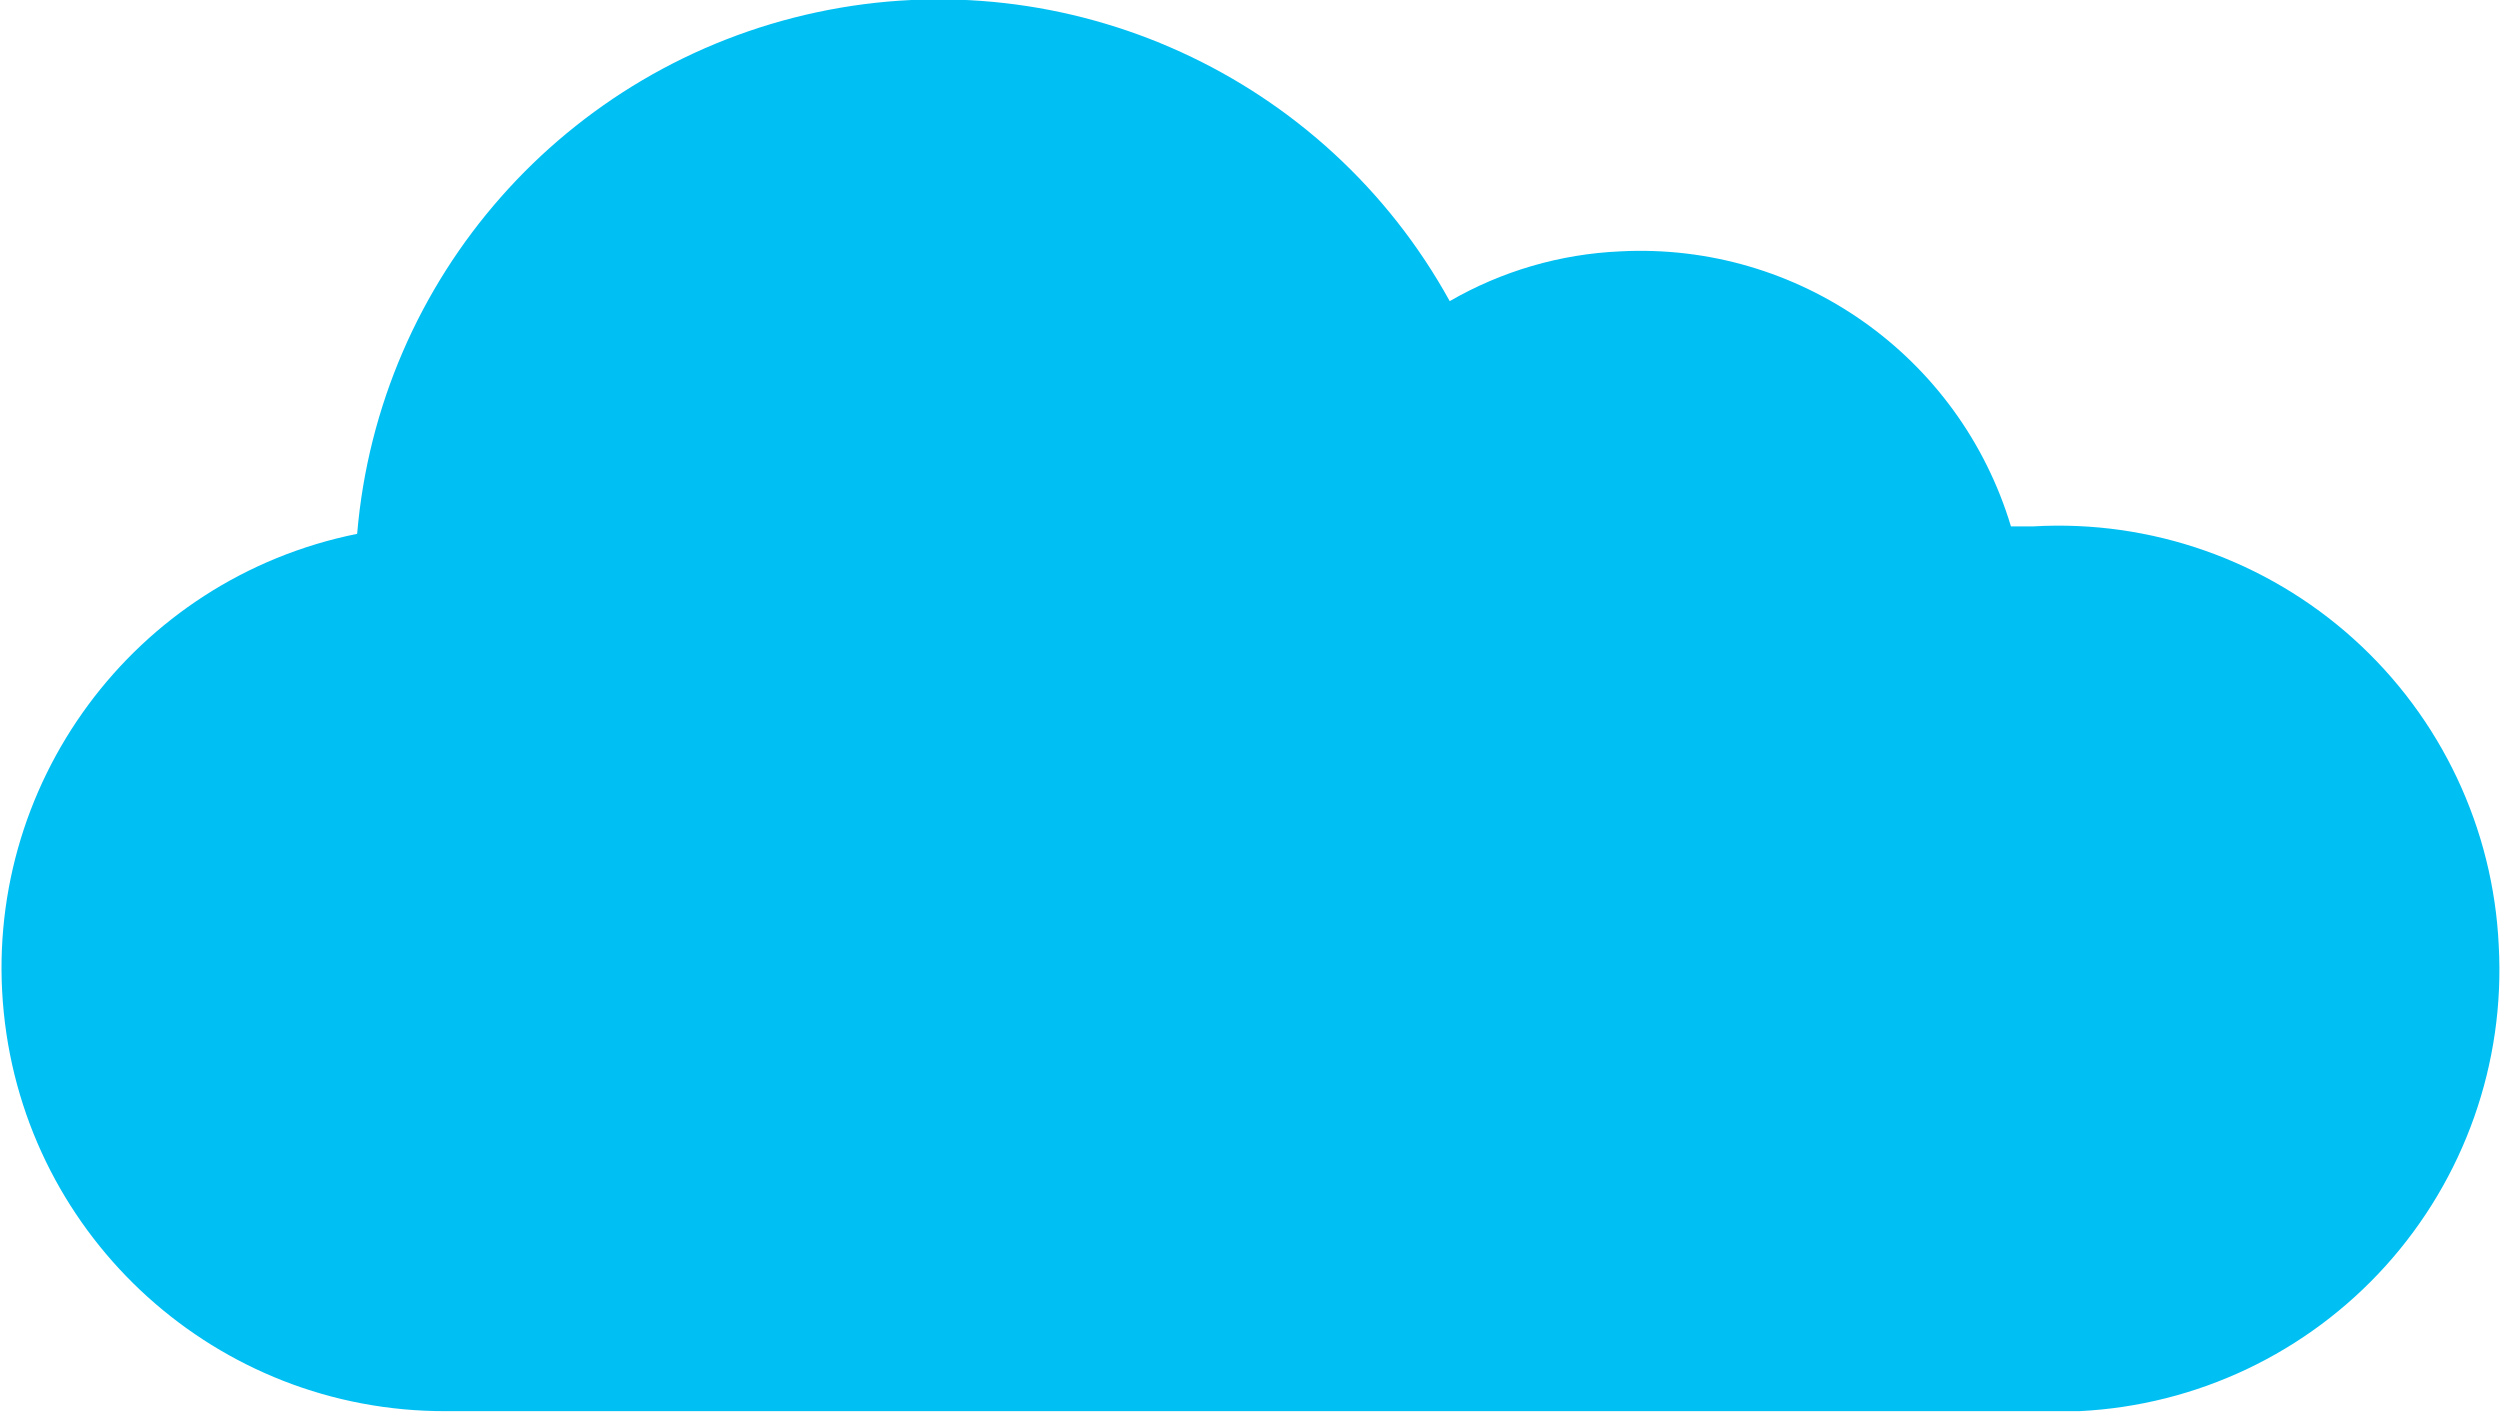
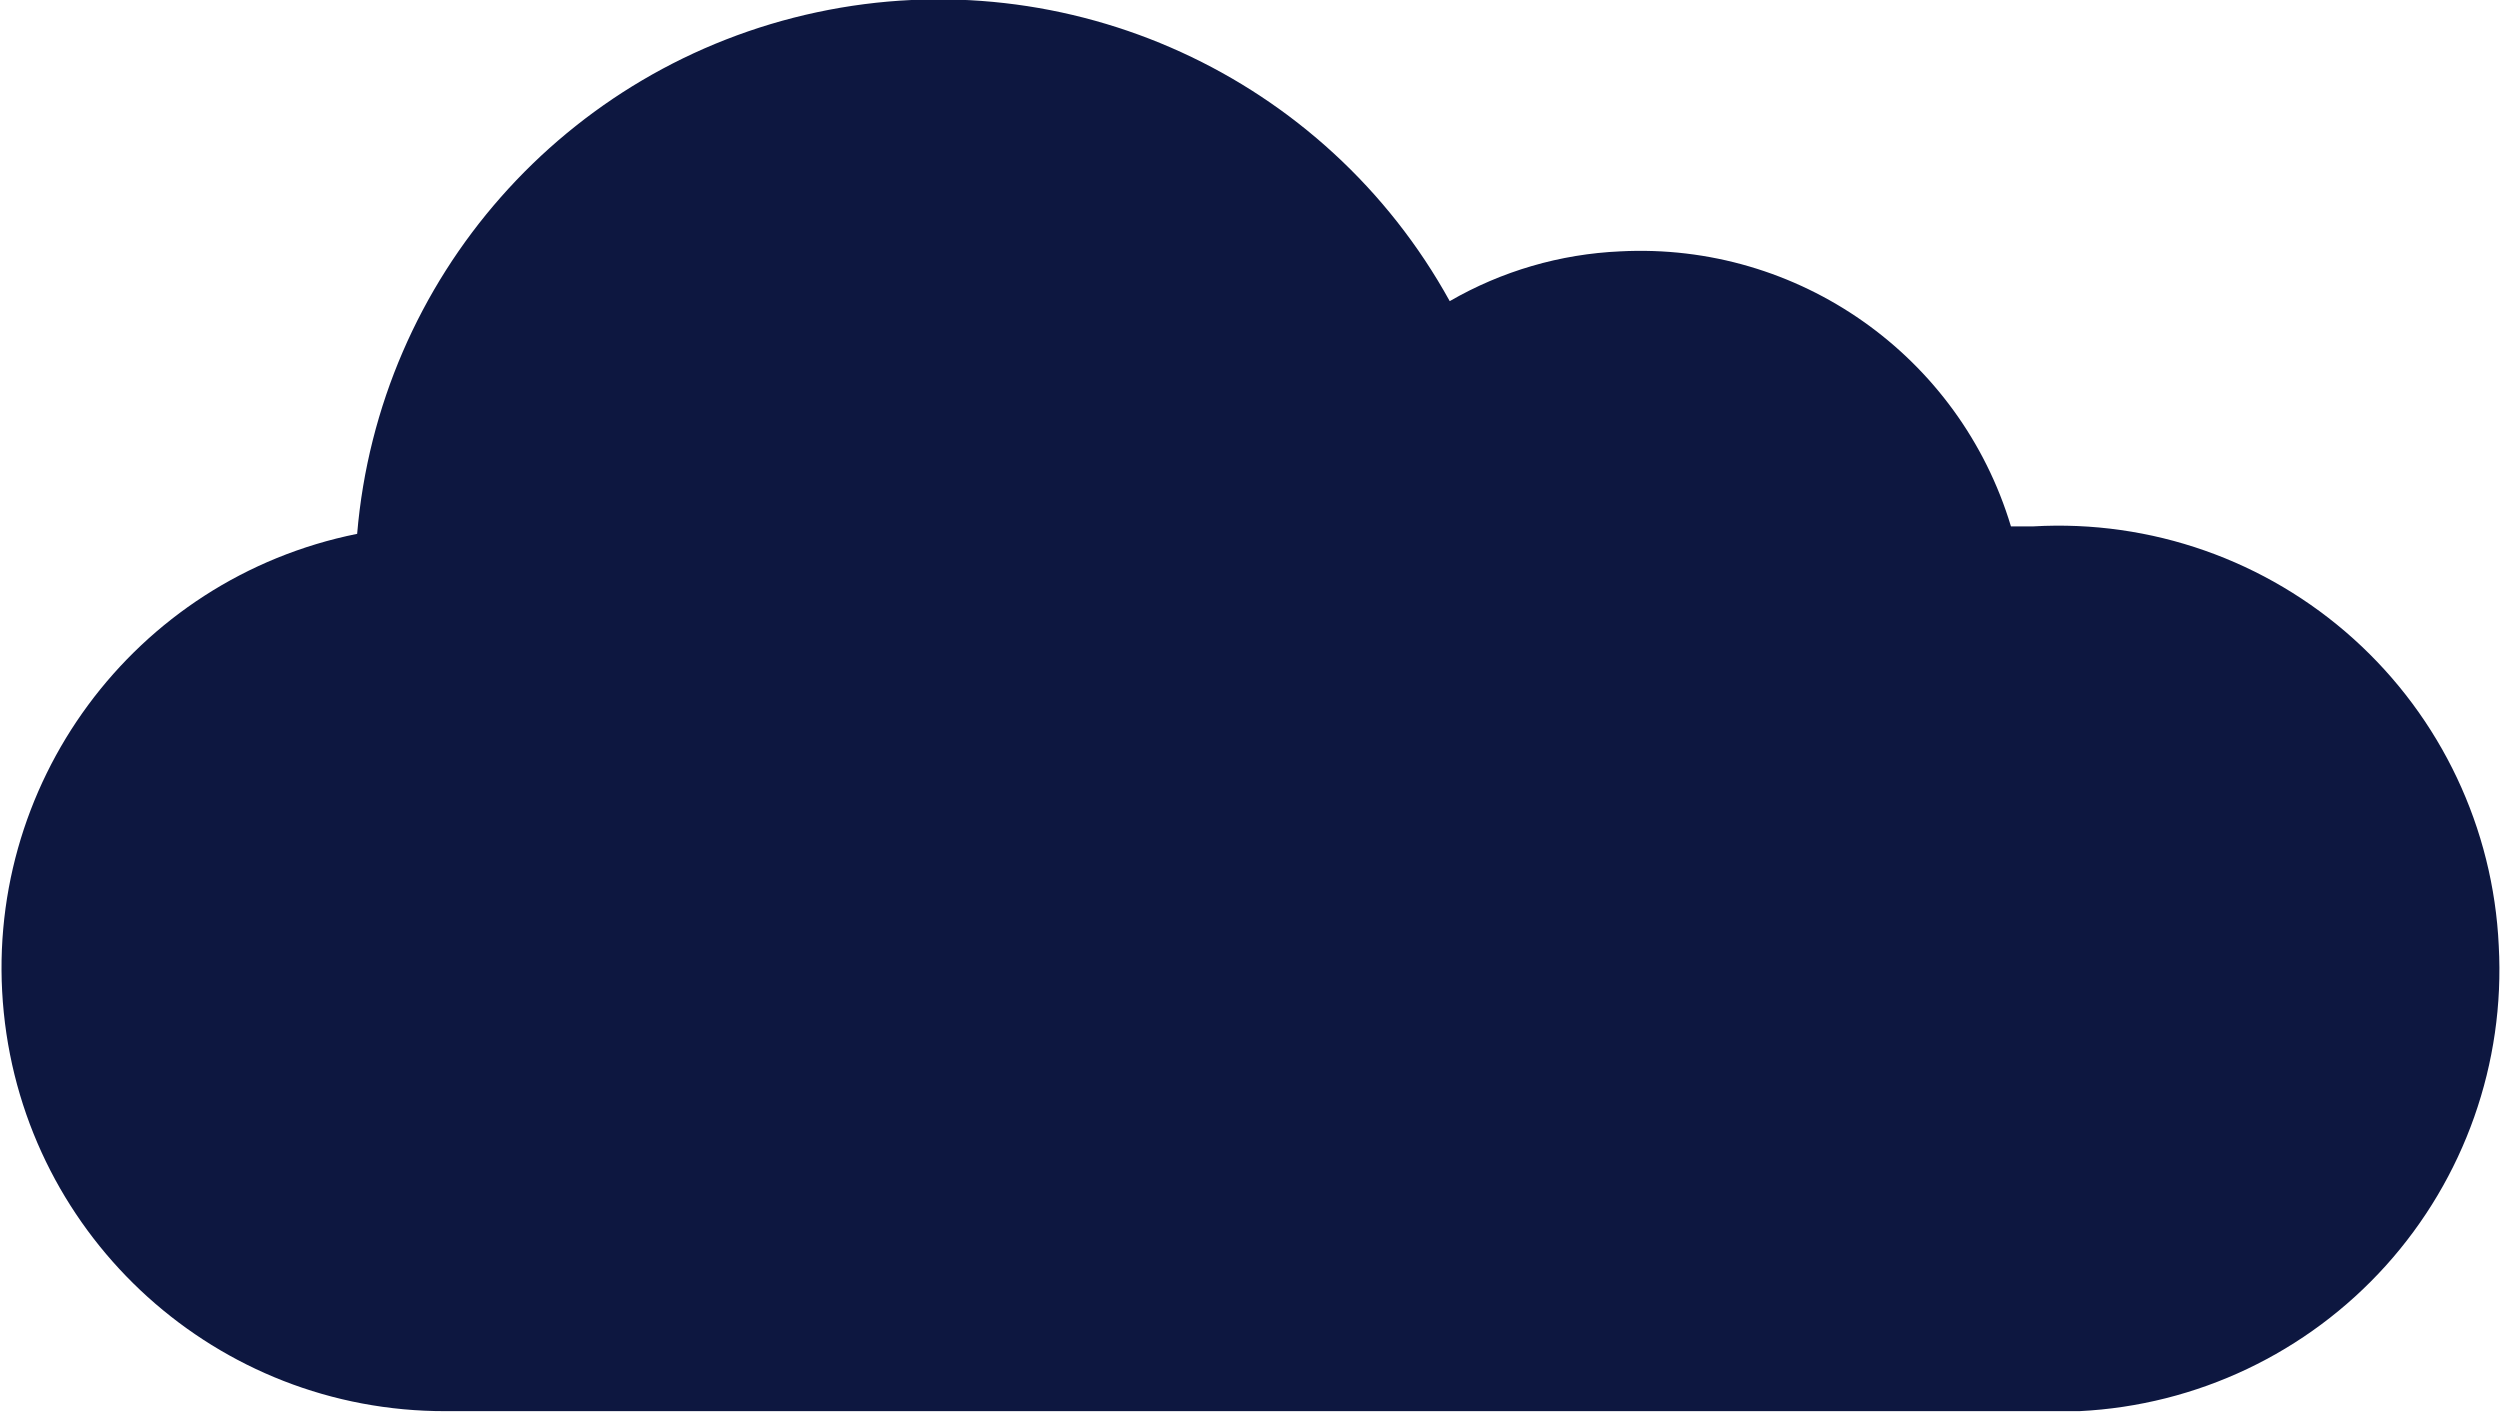
<svg xmlns="http://www.w3.org/2000/svg" width="200.9" height="113.4" viewBox="0 0 200.9 113.4">
  <defs>
    <style>
      .cls-1 {
-         fill: #00bff3;
+         fill: #0d1740;
      }
    </style>
  </defs>
  <g id="Layer_2" data-name="Layer 2">
    <g id="Layer_2-2" data-name="Layer 2">
      <path class="cls-1" d="M200.8,76a35.4,35.4,0,0,0-37.4-33.7h-1.8a31.1,31.1,0,0,0-31.4-22.1,30,30,0,0,0-13.7,4A46.9,46.9,0,0,0,28.7,42.9a35.6,35.6,0,0,0,7.1,70.5H167.1A35.5,35.5,0,0,0,200.8,76Z" />
    </g>
  </g>
</svg>
